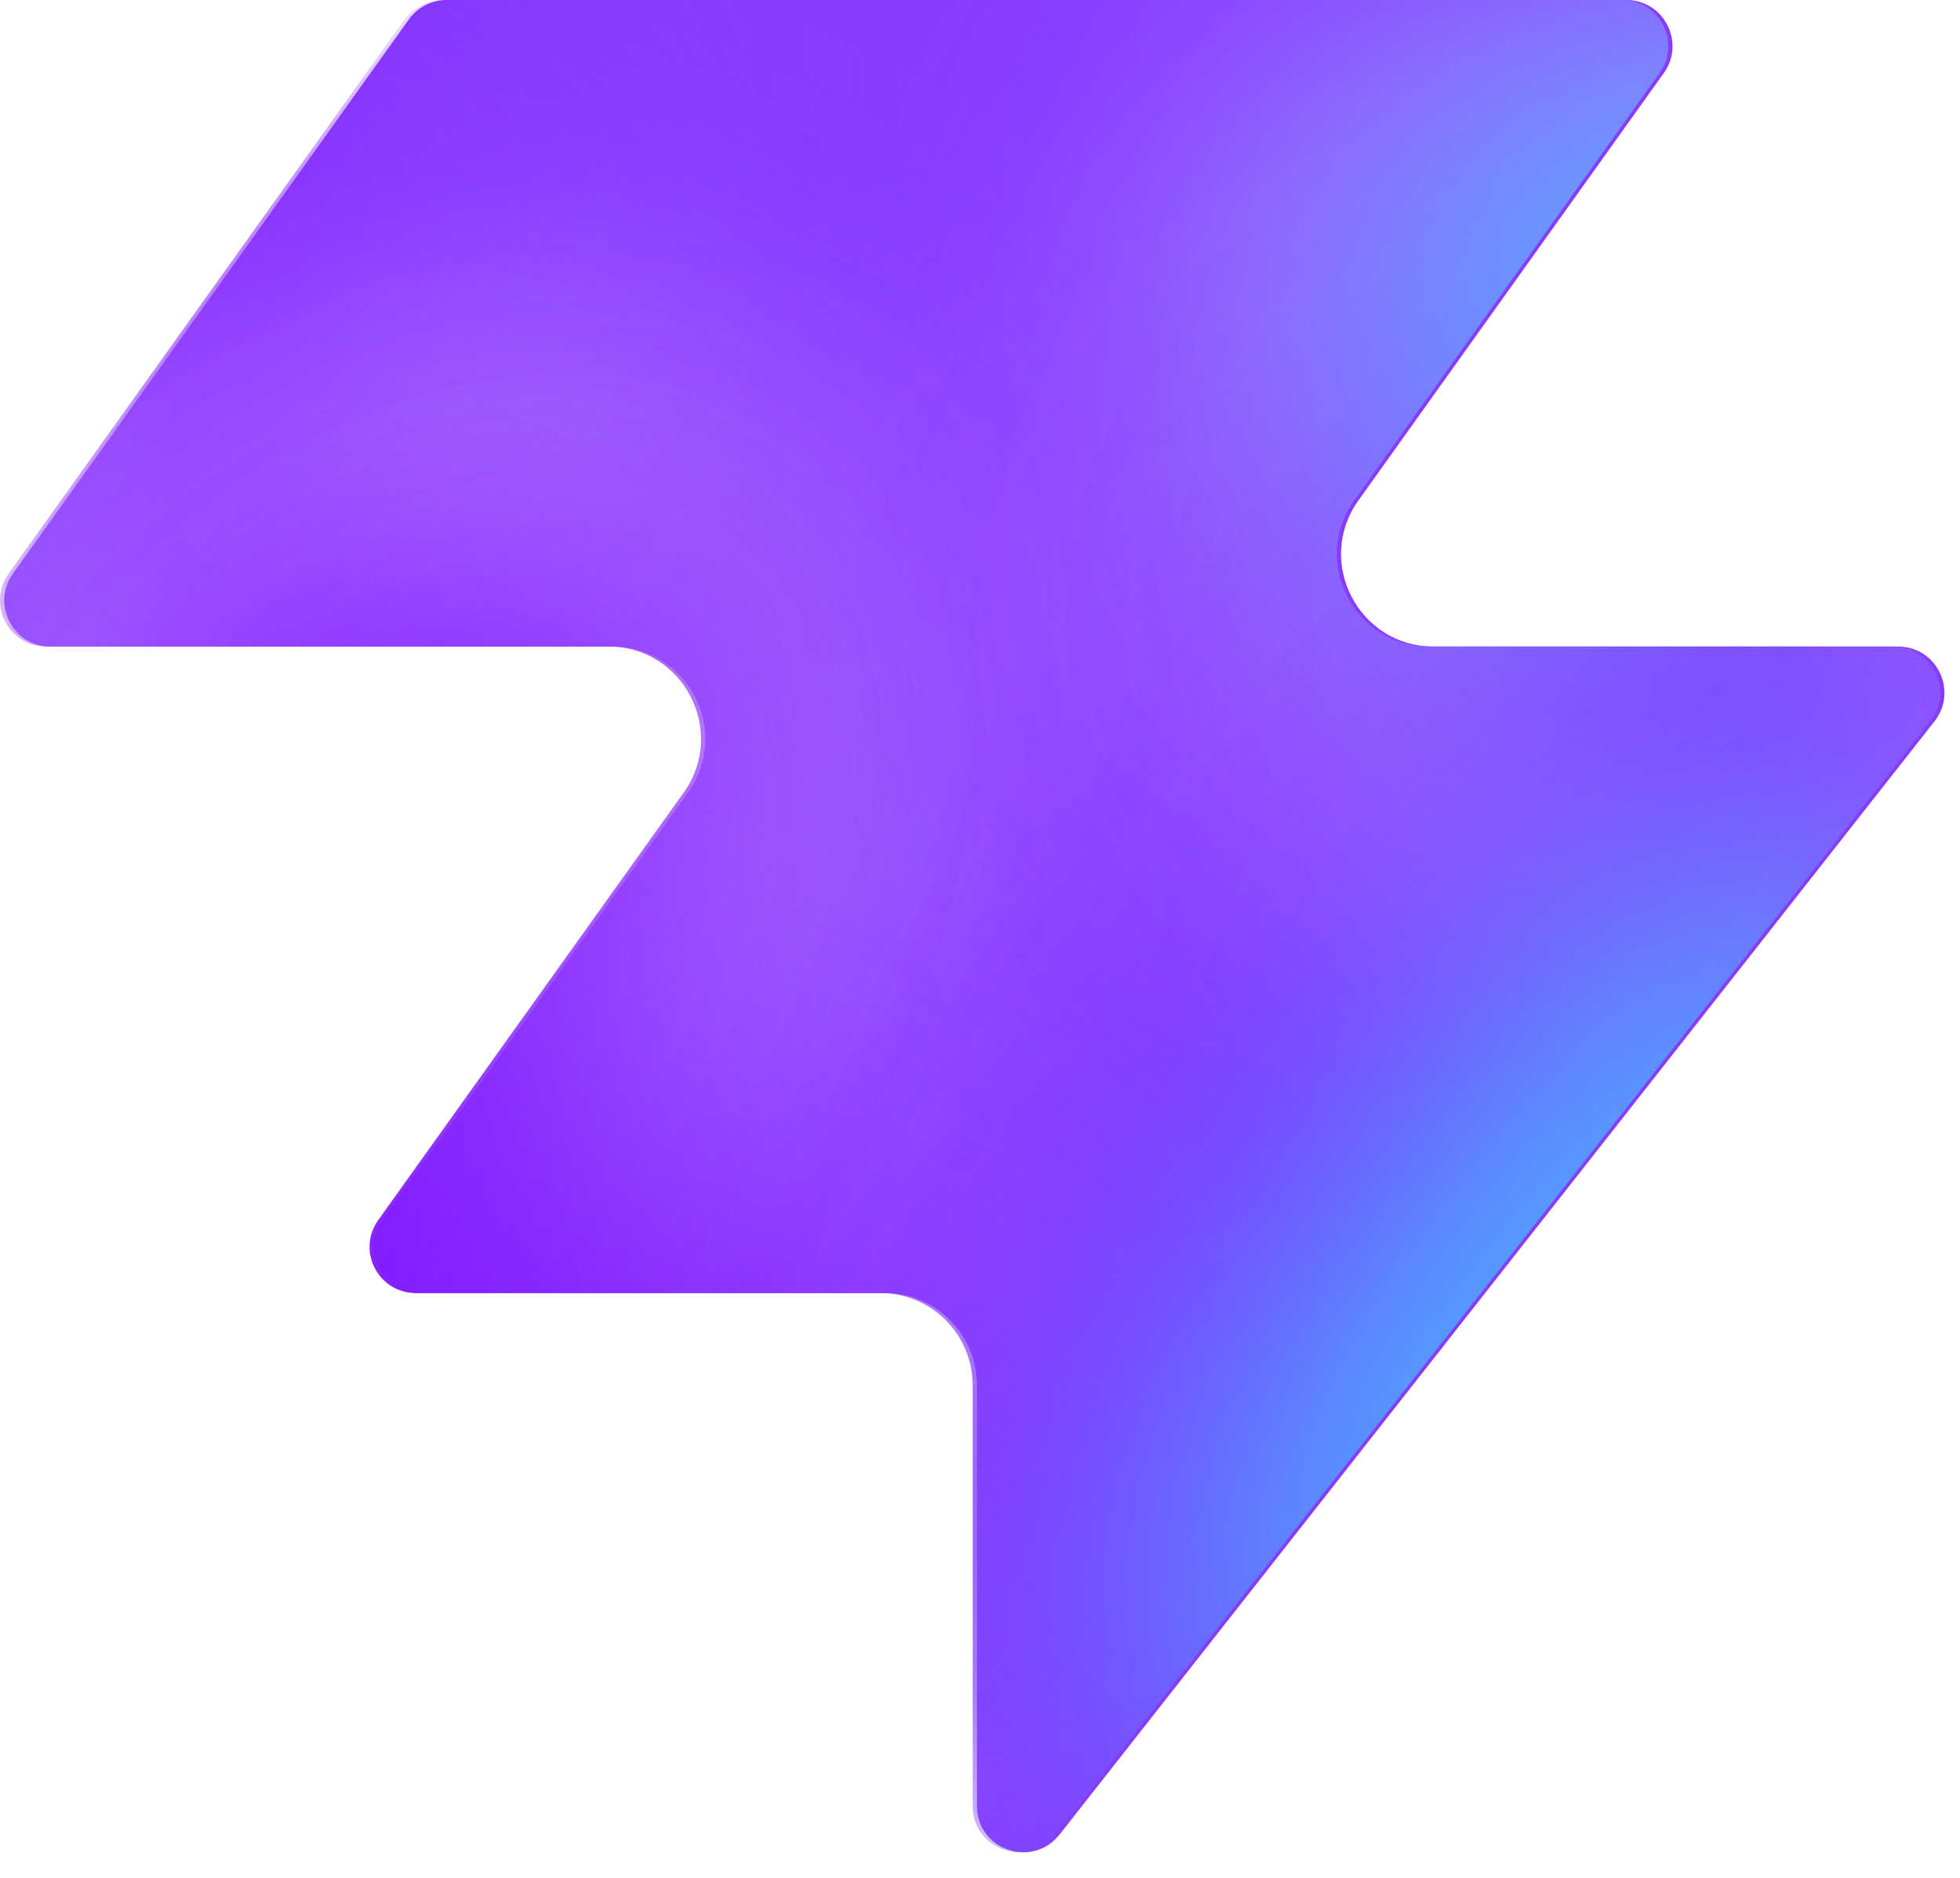
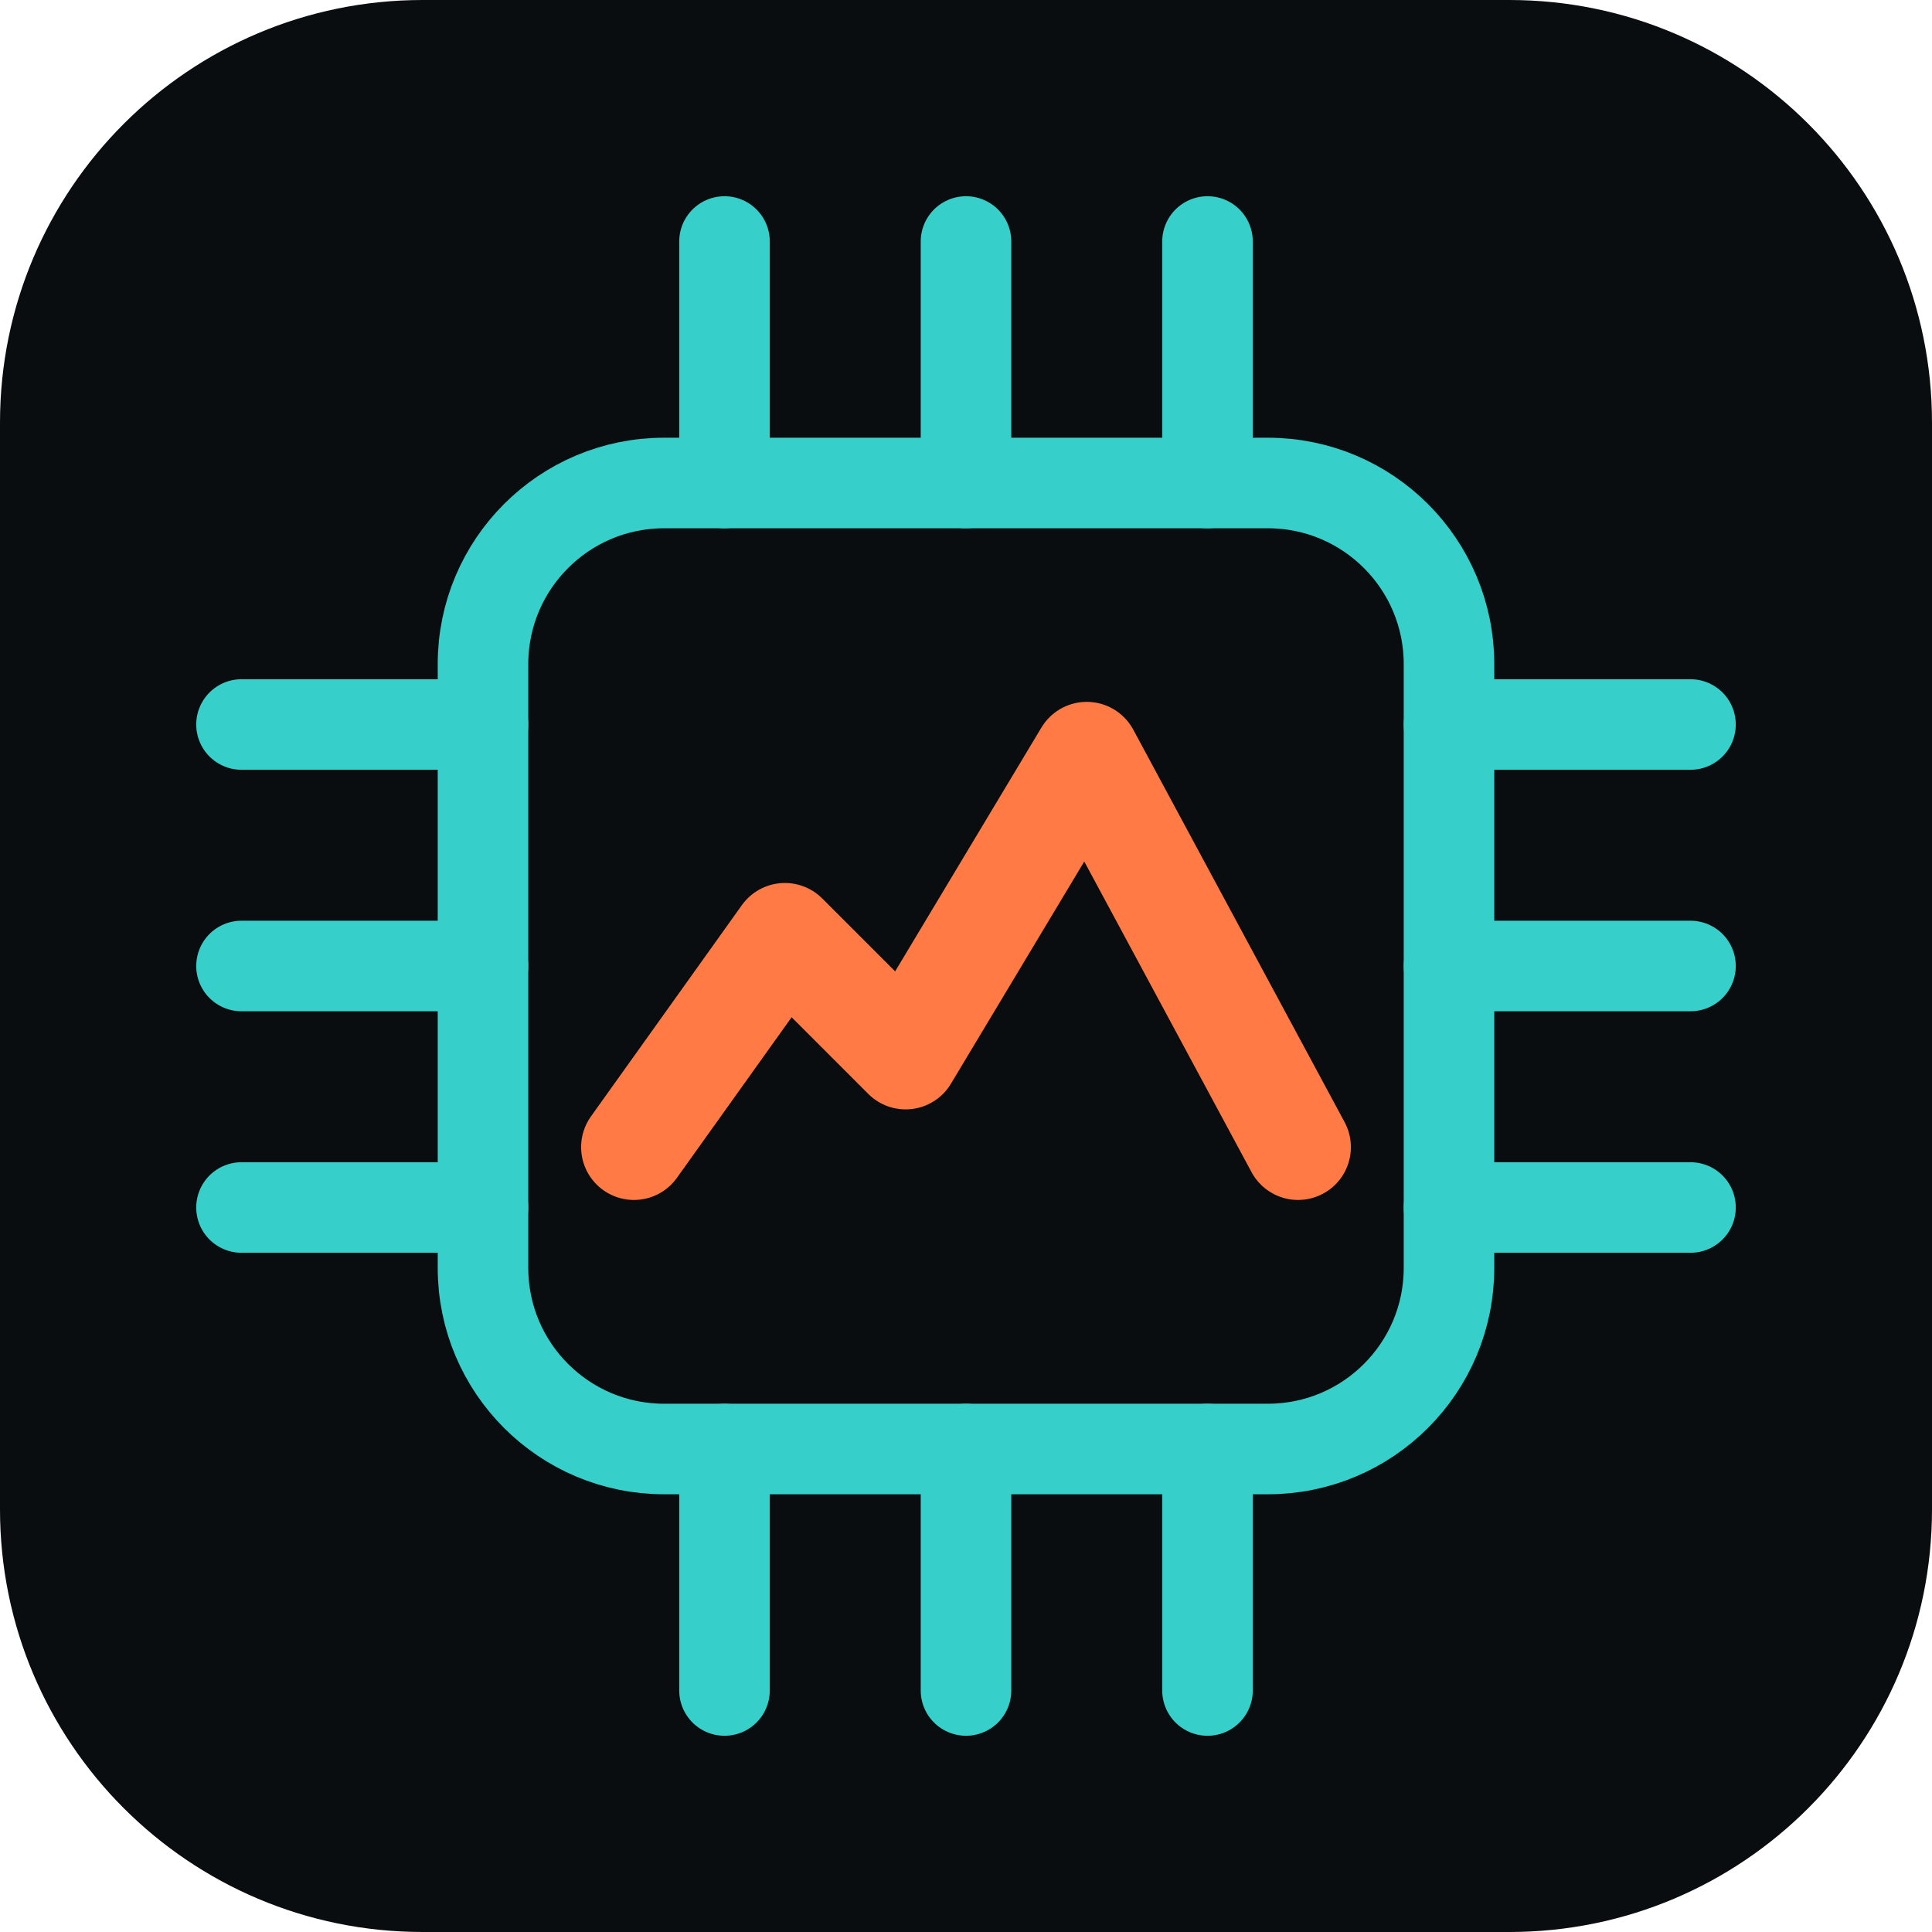
- <svg xmlns="http://www.w3.org/2000/svg" width="48" height="46" fill="none" viewBox="0 0 48 46">
-   <path fill="#863bff" d="M25.946 44.938c-.664.845-2.021.375-2.021-.698V33.937a2.26 2.26 0 0 0-2.262-2.262H10.287c-.92 0-1.456-1.04-.92-1.788l7.48-10.471c1.07-1.497 0-3.578-1.842-3.578H1.237c-.92 0-1.456-1.04-.92-1.788L10.013.474c.214-.297.556-.474.92-.474h28.894c.92 0 1.456 1.04.92 1.788l-7.48 10.471c-1.07 1.498 0 3.579 1.842 3.579h11.377c.943 0 1.473 1.088.89 1.83L25.947 44.94z" style="fill:#863bff;fill:color(display-p3 .525 .23 1);fill-opacity:1" />
-   <mask id="a" width="48" height="46" x="0" y="0" maskUnits="userSpaceOnUse" style="mask-type:alpha">
-     <path fill="#000" d="M25.842 44.938c-.664.844-2.021.375-2.021-.698V33.937a2.26 2.26 0 0 0-2.262-2.262H10.183c-.92 0-1.456-1.04-.92-1.788l7.48-10.471c1.07-1.498 0-3.579-1.842-3.579H1.133c-.92 0-1.456-1.04-.92-1.787L9.91.473c.214-.297.556-.474.92-.474h28.894c.92 0 1.456 1.04.92 1.788l-7.48 10.471c-1.07 1.498 0 3.578 1.842 3.578h11.377c.943 0 1.473 1.088.89 1.832L25.843 44.94z" style="fill:#000;fill-opacity:1" />
-   </mask>
-   <g mask="url(#a)">
-     <g filter="url(#b)">
-       <ellipse cx="5.508" cy="14.704" fill="#ede6ff" rx="5.508" ry="14.704" style="fill:#ede6ff;fill:color(display-p3 .927 .903 1);fill-opacity:1" transform="matrix(.00324 1 1 -.00324 -4.47 31.516)" />
-     </g>
-     <g filter="url(#c)">
-       <ellipse cx="10.399" cy="29.851" fill="#ede6ff" rx="10.399" ry="29.851" style="fill:#ede6ff;fill:color(display-p3 .927 .903 1);fill-opacity:1" transform="matrix(.00324 1 1 -.00324 -39.328 7.883)" />
-     </g>
-     <g filter="url(#d)">
-       <ellipse cx="5.508" cy="30.487" fill="#7e14ff" rx="5.508" ry="30.487" style="fill:#7e14ff;fill:color(display-p3 .492 .077 1);fill-opacity:1" transform="rotate(89.814 -25.913 -14.639)scale(1 -1)" />
-     </g>
-     <g filter="url(#e)">
-       <ellipse cx="5.508" cy="30.599" fill="#7e14ff" rx="5.508" ry="30.599" style="fill:#7e14ff;fill:color(display-p3 .492 .077 1);fill-opacity:1" transform="rotate(89.814 -32.644 -3.334)scale(1 -1)" />
-     </g>
-     <g filter="url(#f)">
-       <ellipse cx="5.508" cy="30.599" fill="#7e14ff" rx="5.508" ry="30.599" style="fill:#7e14ff;fill:color(display-p3 .492 .077 1);fill-opacity:1" transform="matrix(.00324 1 1 -.00324 -34.34 30.47)" />
-     </g>
-     <g filter="url(#g)">
-       <ellipse cx="14.072" cy="22.078" fill="#ede6ff" rx="14.072" ry="22.078" style="fill:#ede6ff;fill:color(display-p3 .927 .903 1);fill-opacity:1" transform="rotate(93.35 24.506 48.493)scale(-1 1)" />
-     </g>
-     <g filter="url(#h)">
-       <ellipse cx="3.47" cy="21.501" fill="#7e14ff" rx="3.47" ry="21.501" style="fill:#7e14ff;fill:color(display-p3 .492 .077 1);fill-opacity:1" transform="rotate(89.009 28.708 47.59)scale(-1 1)" />
-     </g>
-     <g filter="url(#i)">
-       <ellipse cx="3.47" cy="21.501" fill="#7e14ff" rx="3.47" ry="21.501" style="fill:#7e14ff;fill:color(display-p3 .492 .077 1);fill-opacity:1" transform="rotate(89.009 28.708 47.59)scale(-1 1)" />
-     </g>
-     <g filter="url(#j)">
-       <ellipse cx=".387" cy="8.972" fill="#7e14ff" rx="4.407" ry="29.108" style="fill:#7e14ff;fill:color(display-p3 .492 .077 1);fill-opacity:1" transform="rotate(39.51 .387 8.972)" />
-     </g>
-     <g filter="url(#k)">
-       <ellipse cx="47.523" cy="-6.092" fill="#7e14ff" rx="4.407" ry="29.108" style="fill:#7e14ff;fill:color(display-p3 .492 .077 1);fill-opacity:1" transform="rotate(37.892 47.523 -6.092)" />
-     </g>
-     <g filter="url(#l)">
-       <ellipse cx="41.412" cy="6.333" fill="#47bfff" rx="5.971" ry="9.665" style="fill:#47bfff;fill:color(display-p3 .28 .748 1);fill-opacity:1" transform="rotate(37.892 41.412 6.333)" />
-     </g>
-     <g filter="url(#m)">
-       <ellipse cx="-1.879" cy="38.332" fill="#7e14ff" rx="4.407" ry="29.108" style="fill:#7e14ff;fill:color(display-p3 .492 .077 1);fill-opacity:1" transform="rotate(37.892 -1.88 38.332)" />
-     </g>
-     <g filter="url(#n)">
-       <ellipse cx="-1.879" cy="38.332" fill="#7e14ff" rx="4.407" ry="29.108" style="fill:#7e14ff;fill:color(display-p3 .492 .077 1);fill-opacity:1" transform="rotate(37.892 -1.88 38.332)" />
-     </g>
-     <g filter="url(#o)">
-       <ellipse cx="35.651" cy="29.907" fill="#7e14ff" rx="4.407" ry="29.108" style="fill:#7e14ff;fill:color(display-p3 .492 .077 1);fill-opacity:1" transform="rotate(37.892 35.651 29.907)" />
-     </g>
-     <g filter="url(#p)">
-       <ellipse cx="38.418" cy="32.4" fill="#47bfff" rx="5.971" ry="15.297" style="fill:#47bfff;fill:color(display-p3 .28 .748 1);fill-opacity:1" transform="rotate(37.892 38.418 32.4)" />
-     </g>
+ <svg xmlns="http://www.w3.org/2000/svg" viewBox="0 0 64 64">
+   <rect width="64" height="64" rx="14" fill="#0a0d10" />
+   <rect x="16" y="16" width="32" height="32" rx="6" fill="none" stroke="#36cfc9" stroke-width="3" />
+   <g stroke="#36cfc9" stroke-width="3" stroke-linecap="round">
+     <path d="M24 16v-8M32 16v-8M40 16v-8M24 56v-8M32 56v-8M40 56v-8M16 24H8M16 32H8M16 40H8M56 24h-8M56 32h-8M56 40h-8" />
  </g>
-   <defs>
-     <filter id="b" width="60.045" height="41.654" x="-19.77" y="16.149" color-interpolation-filters="sRGB" filterUnits="userSpaceOnUse">
-       <feFlood flood-opacity="0" result="BackgroundImageFix" />
-       <feBlend in="SourceGraphic" in2="BackgroundImageFix" result="shape" />
-       <feGaussianBlur result="effect1_foregroundBlur_2002_17158" stdDeviation="7.659" />
-     </filter>
-     <filter id="c" width="90.34" height="51.437" x="-54.613" y="-7.533" color-interpolation-filters="sRGB" filterUnits="userSpaceOnUse">
-       <feFlood flood-opacity="0" result="BackgroundImageFix" />
-       <feBlend in="SourceGraphic" in2="BackgroundImageFix" result="shape" />
-       <feGaussianBlur result="effect1_foregroundBlur_2002_17158" stdDeviation="7.659" />
-     </filter>
-     <filter id="d" width="79.355" height="29.4" x="-49.64" y="2.03" color-interpolation-filters="sRGB" filterUnits="userSpaceOnUse">
-       <feFlood flood-opacity="0" result="BackgroundImageFix" />
-       <feBlend in="SourceGraphic" in2="BackgroundImageFix" result="shape" />
-       <feGaussianBlur result="effect1_foregroundBlur_2002_17158" stdDeviation="4.596" />
-     </filter>
-     <filter id="e" width="79.579" height="29.4" x="-45.045" y="20.029" color-interpolation-filters="sRGB" filterUnits="userSpaceOnUse">
-       <feFlood flood-opacity="0" result="BackgroundImageFix" />
-       <feBlend in="SourceGraphic" in2="BackgroundImageFix" result="shape" />
-       <feGaussianBlur result="effect1_foregroundBlur_2002_17158" stdDeviation="4.596" />
-     </filter>
-     <filter id="f" width="79.579" height="29.4" x="-43.513" y="21.178" color-interpolation-filters="sRGB" filterUnits="userSpaceOnUse">
-       <feFlood flood-opacity="0" result="BackgroundImageFix" />
-       <feBlend in="SourceGraphic" in2="BackgroundImageFix" result="shape" />
-       <feGaussianBlur result="effect1_foregroundBlur_2002_17158" stdDeviation="4.596" />
-     </filter>
-     <filter id="g" width="74.749" height="58.852" x="15.756" y="-17.901" color-interpolation-filters="sRGB" filterUnits="userSpaceOnUse">
-       <feFlood flood-opacity="0" result="BackgroundImageFix" />
-       <feBlend in="SourceGraphic" in2="BackgroundImageFix" result="shape" />
-       <feGaussianBlur result="effect1_foregroundBlur_2002_17158" stdDeviation="7.659" />
-     </filter>
-     <filter id="h" width="61.377" height="25.362" x="23.548" y="2.284" color-interpolation-filters="sRGB" filterUnits="userSpaceOnUse">
-       <feFlood flood-opacity="0" result="BackgroundImageFix" />
-       <feBlend in="SourceGraphic" in2="BackgroundImageFix" result="shape" />
-       <feGaussianBlur result="effect1_foregroundBlur_2002_17158" stdDeviation="4.596" />
-     </filter>
-     <filter id="i" width="61.377" height="25.362" x="23.548" y="2.284" color-interpolation-filters="sRGB" filterUnits="userSpaceOnUse">
-       <feFlood flood-opacity="0" result="BackgroundImageFix" />
-       <feBlend in="SourceGraphic" in2="BackgroundImageFix" result="shape" />
-       <feGaussianBlur result="effect1_foregroundBlur_2002_17158" stdDeviation="4.596" />
-     </filter>
-     <filter id="j" width="56.045" height="63.649" x="-27.636" y="-22.853" color-interpolation-filters="sRGB" filterUnits="userSpaceOnUse">
-       <feFlood flood-opacity="0" result="BackgroundImageFix" />
-       <feBlend in="SourceGraphic" in2="BackgroundImageFix" result="shape" />
-       <feGaussianBlur result="effect1_foregroundBlur_2002_17158" stdDeviation="4.596" />
-     </filter>
-     <filter id="k" width="54.814" height="64.646" x="20.116" y="-38.415" color-interpolation-filters="sRGB" filterUnits="userSpaceOnUse">
-       <feFlood flood-opacity="0" result="BackgroundImageFix" />
-       <feBlend in="SourceGraphic" in2="BackgroundImageFix" result="shape" />
-       <feGaussianBlur result="effect1_foregroundBlur_2002_17158" stdDeviation="4.596" />
-     </filter>
-     <filter id="l" width="33.541" height="35.313" x="24.641" y="-11.323" color-interpolation-filters="sRGB" filterUnits="userSpaceOnUse">
-       <feFlood flood-opacity="0" result="BackgroundImageFix" />
-       <feBlend in="SourceGraphic" in2="BackgroundImageFix" result="shape" />
-       <feGaussianBlur result="effect1_foregroundBlur_2002_17158" stdDeviation="4.596" />
-     </filter>
-     <filter id="m" width="54.814" height="64.646" x="-29.286" y="6.009" color-interpolation-filters="sRGB" filterUnits="userSpaceOnUse">
-       <feFlood flood-opacity="0" result="BackgroundImageFix" />
-       <feBlend in="SourceGraphic" in2="BackgroundImageFix" result="shape" />
-       <feGaussianBlur result="effect1_foregroundBlur_2002_17158" stdDeviation="4.596" />
-     </filter>
-     <filter id="n" width="54.814" height="64.646" x="-29.286" y="6.009" color-interpolation-filters="sRGB" filterUnits="userSpaceOnUse">
-       <feFlood flood-opacity="0" result="BackgroundImageFix" />
-       <feBlend in="SourceGraphic" in2="BackgroundImageFix" result="shape" />
-       <feGaussianBlur result="effect1_foregroundBlur_2002_17158" stdDeviation="4.596" />
-     </filter>
-     <filter id="o" width="54.814" height="64.646" x="8.244" y="-2.416" color-interpolation-filters="sRGB" filterUnits="userSpaceOnUse">
-       <feFlood flood-opacity="0" result="BackgroundImageFix" />
-       <feBlend in="SourceGraphic" in2="BackgroundImageFix" result="shape" />
-       <feGaussianBlur result="effect1_foregroundBlur_2002_17158" stdDeviation="4.596" />
-     </filter>
-     <filter id="p" width="39.409" height="43.623" x="18.713" y="10.588" color-interpolation-filters="sRGB" filterUnits="userSpaceOnUse">
-       <feFlood flood-opacity="0" result="BackgroundImageFix" />
-       <feBlend in="SourceGraphic" in2="BackgroundImageFix" result="shape" />
-       <feGaussianBlur result="effect1_foregroundBlur_2002_17158" stdDeviation="4.596" />
-     </filter>
-   </defs>
+   <path d="M21 38l5-7 4 4 6-10 7 13" fill="none" stroke="#ff7a45" stroke-width="3.5" stroke-linecap="round" stroke-linejoin="round" />
</svg>
